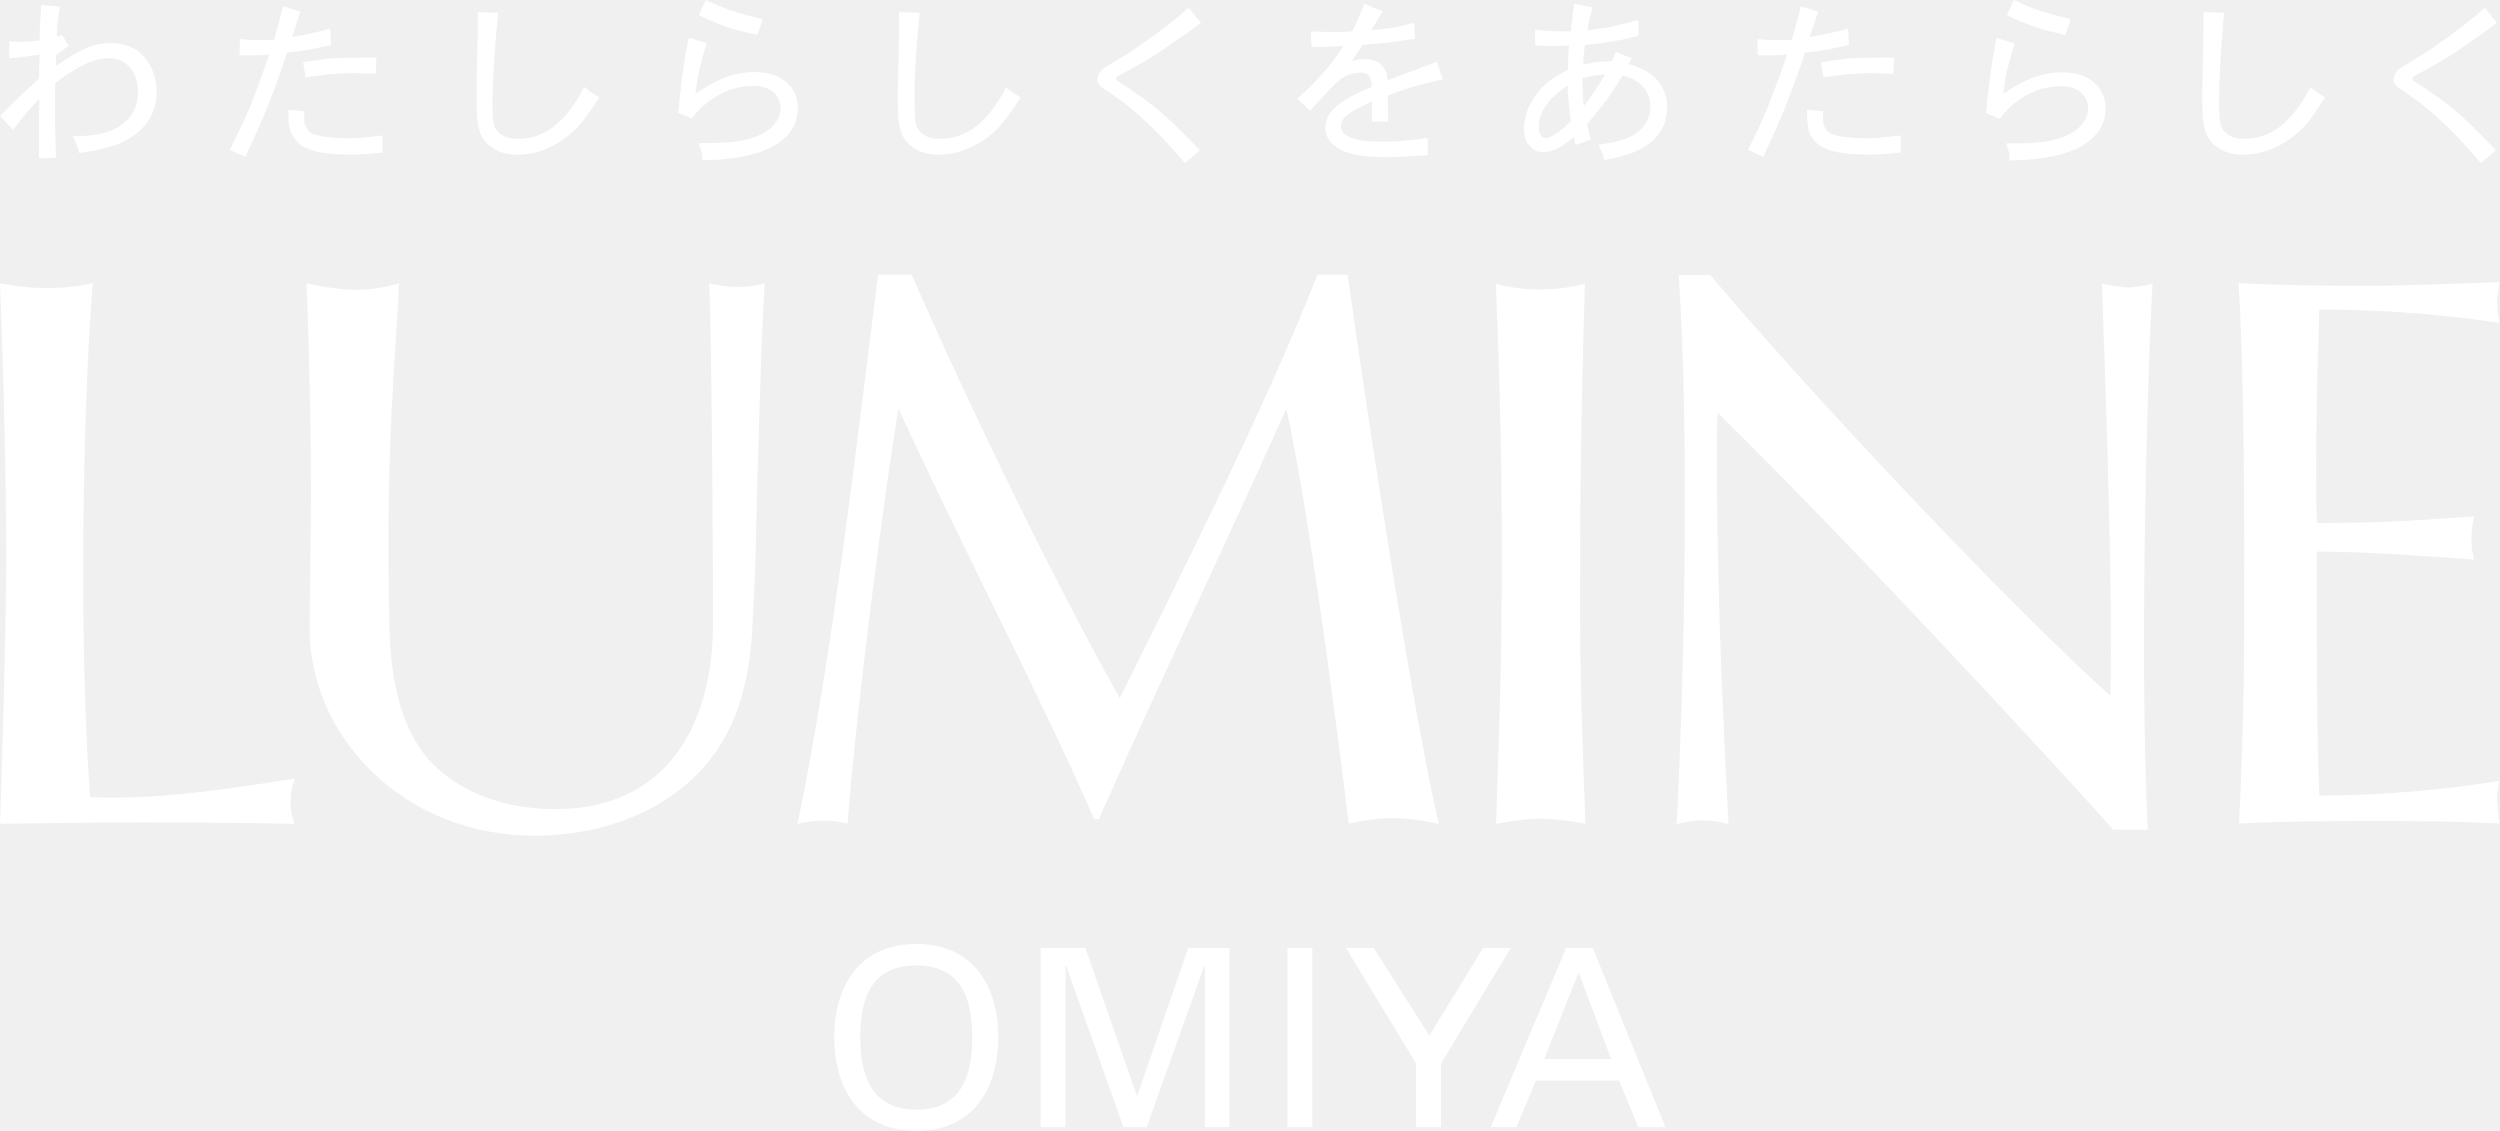
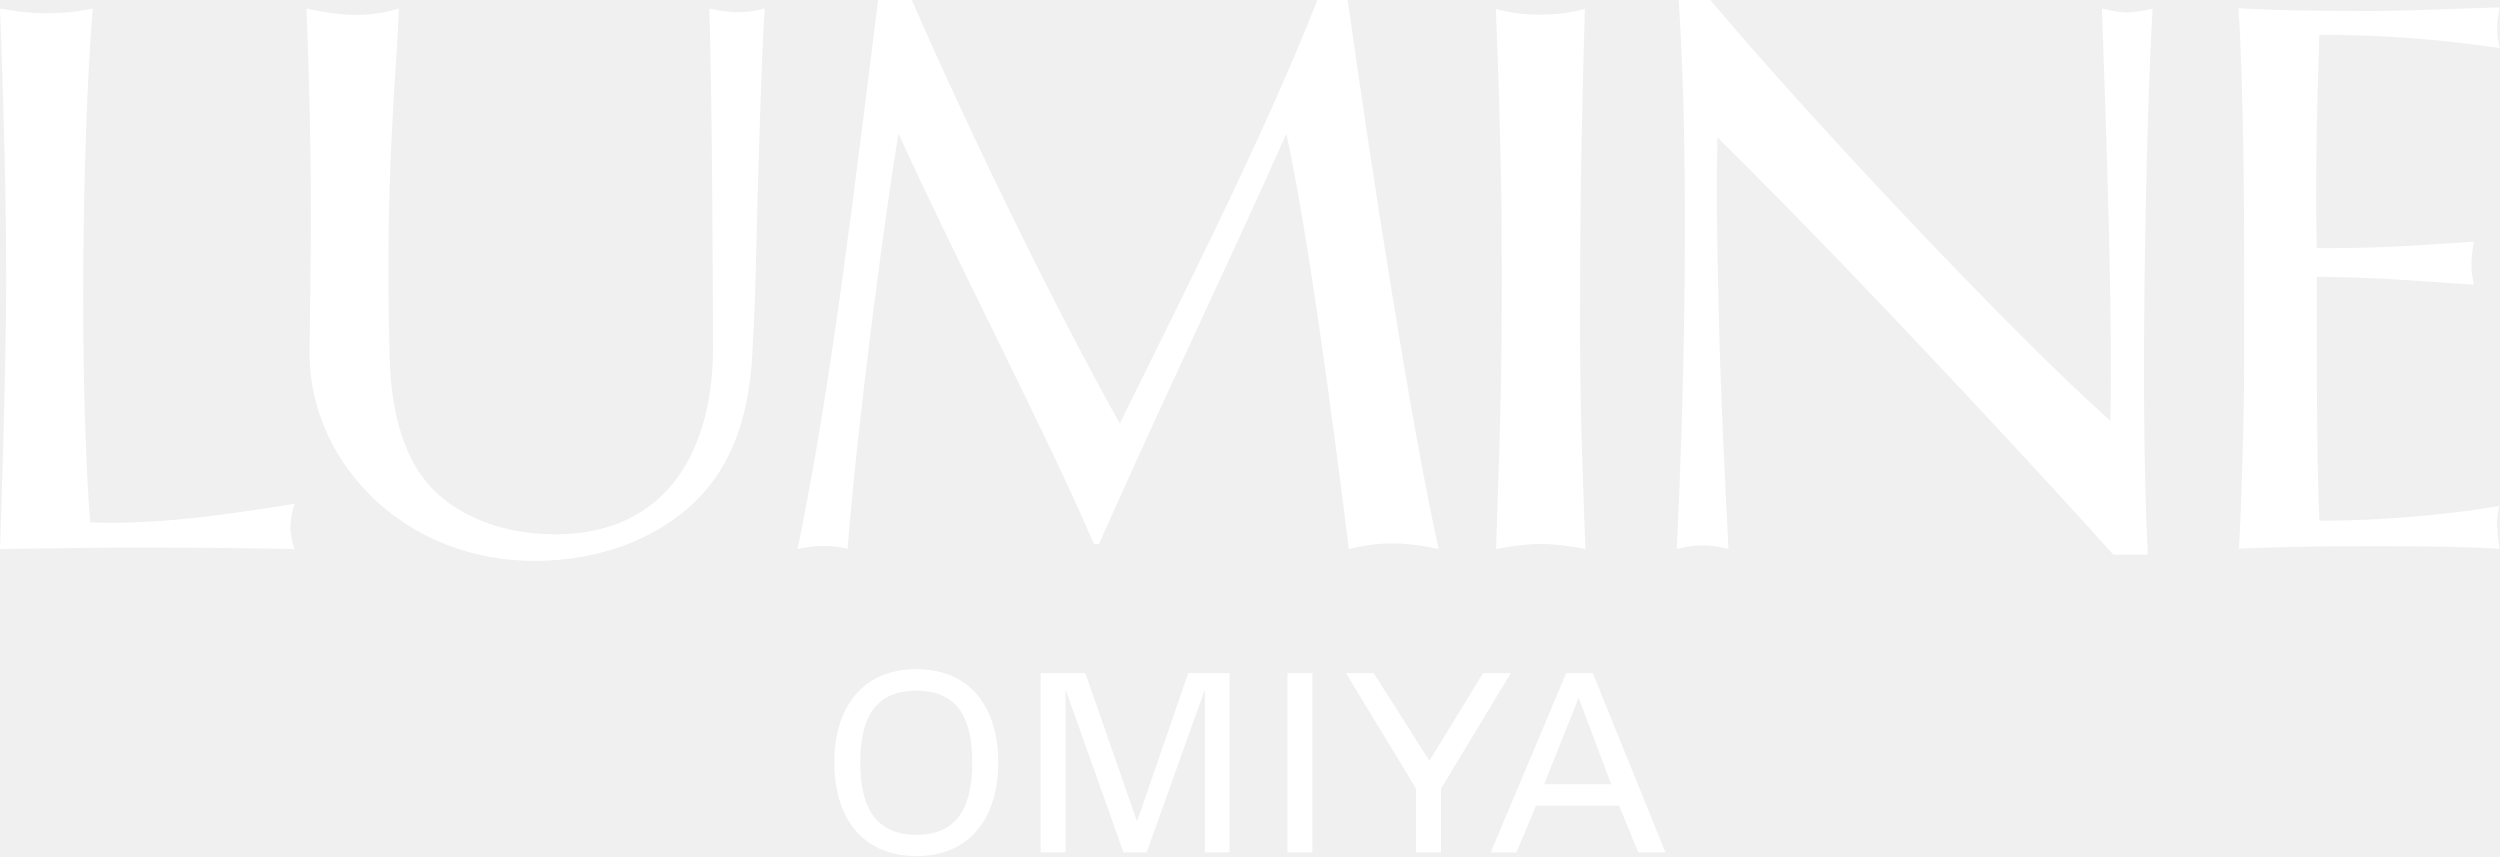
- <svg xmlns="http://www.w3.org/2000/svg" id="_レイヤー_2" data-name="レイヤー 2" viewBox="0 0 88.43 40">
+ <svg xmlns="http://www.w3.org/2000/svg" id="_レイヤー_2" data-name="レイヤー 2" viewBox="0 0 88.43 30.28">
  <defs>
    <style>
      .cls-1 {
        fill: #fff;
      }
    </style>
  </defs>
  <g id="_レイヤー_1-2" data-name="レイヤー 1">
    <g>
-       <path class="cls-1" d="M30.43,36.69c0-1.35.37-2.54,1.98-2.54s1.98,1.19,1.98,2.54-.37,2.56-1.98,2.56-1.98-1.24-1.98-2.56M29.51,36.69c0,1.86.92,3.31,2.9,3.31s2.9-1.45,2.9-3.31-.92-3.3-2.9-3.3-2.9,1.45-2.9,3.3" />
-       <polygon class="cls-1" points="42.62 34.16 42.6 34.16 40.56 39.87 39.74 39.87 37.71 34.16 37.69 34.16 37.69 39.87 36.81 39.87 36.81 33.53 38.39 33.53 40.21 38.75 40.23 38.75 42.03 33.53 43.49 33.53 43.49 39.87 42.62 39.87 42.62 34.16" />
-       <rect class="cls-1" x="45.54" y="33.53" width=".88" height="6.34" />
-       <polygon class="cls-1" points="50.56 36.63 52.46 33.53 53.44 33.53 50.97 37.62 50.97 39.87 50.09 39.87 50.09 37.62 47.61 33.53 48.59 33.53 50.56 36.63" />
-       <path class="cls-1" d="M55.84,34.4l1.15,3.06h-2.37l1.22-3.06ZM53.64,39.87l.69-1.65h2.94l.68,1.65h.96l-2.57-6.34h-.94l-2.67,6.34h.9Z" />
-       <path class="cls-1" d="M26.09,10.15c-.5,0-1-.13-1-.13.1,3.02.13,10.07.13,12.04,0,3.41-1.5,6.56-5.59,6.56-2.15,0-3.78-.85-4.63-1.95-.95-1.25-1.19-2.99-1.22-4.37-.17-6.47.24-9.83.33-12.28,0,0-.66.23-1.49.23s-1.78-.23-1.78-.23c.09,2.1.19,5.91.15,8.69l-.04,3.5c0,1.86.76,3.64,2.15,5.03,1.54,1.53,3.65,2.35,5.93,2.32,2.04-.03,3.91-.67,5.25-1.82,1.52-1.29,2.2-3.11,2.33-5.48.13-2.37.11-2.65.15-4.12.05-2.06.19-6.87.29-8.12,0,0-.41.13-.95.13" />
-       <path class="cls-1" d="M75.24,10.16c-.37,0-.89-.14-.89-.14.18,5.06.38,11.12.3,14.59-3.49-3.11-10.72-10.79-14.15-14.88h-1.12c.41,6.16.16,14.86-.07,19.42,0,0,.45-.13.92-.13s.91.13.91.13c-.1-1.97-.3-5.78-.36-9.05-.05-1.82-.07-3.94-.03-5.51,5.54,5.46,12.93,13.54,14,14.76h1.22c-.16-3.37-.15-7.29-.1-10.61.05-3.32.14-6.38.27-8.71,0,0-.49.14-.89.14" />
-       <path class="cls-1" d="M55.89,21.86c0-1.65,0-3.28.02-4.88.02-2.2.1-5.28.15-6.95,0,0-.62.21-1.59.21s-1.56-.21-1.56-.21c.07,1.57.17,4.69.2,6.95.01,1.55.02,3.23,0,4.88-.02,2.67-.12,5.04-.19,7.28,0,0,.87-.18,1.58-.18s1.58.18,1.58.18c-.07-1.92-.18-4.5-.19-7.28" />
-       <path class="cls-1" d="M47.68,9.72h-1.08c-1.89,4.83-5.09,11.11-6.99,14.98-2.25-4.01-5.2-10.04-7.36-14.98h-1.19c-.75,5.93-1.62,13.53-2.85,19.42,0,0,.44-.11.94-.11s.83.11.83.11c.35-4.51,1.34-11.95,1.8-14.69,2.39,5.2,5.07,10.26,6.92,14.52h.17c2.18-4.92,4.87-10.55,6.63-14.52.96,4.32,2.21,14.69,2.21,14.69.38-.1.95-.2,1.54-.2.79,0,1.64.2,1.64.2-.93-4.11-2.36-13.28-3.22-19.42" />
-       <path class="cls-1" d="M10.28,28.32c0-.45.15-.78.15-.78-1.51.22-4.5.77-7.24.66-.38-4.92-.3-13.3.09-18.18-.39.09-.97.17-1.64.17-.63,0-1.22-.09-1.64-.17,0,0,.22,5.4.22,9.58C.22,22.87,0,29.14,0,29.14c1.81-.03,3.58-.05,5.14-.05,3.05,0,5.28.05,5.28.05,0,0-.15-.38-.15-.82" />
-       <path class="cls-1" d="M88.32,28.38c0-.45.08-.76.08-.76,0,0-2.88.52-6.36.52-.1-2.34-.09-5.58-.09-8.63,2.35.02,3.61.16,5.56.28-.04-.21-.09-.35-.09-.73s.09-.79.09-.79c-1.72.1-2.78.23-5.56.23-.07-2.31.03-5.85.09-7.55,2.5,0,4.53.2,6.38.47,0,0-.09-.29-.09-.7,0-.36.09-.74.09-.74-1.2.04-3.49.13-4.58.13-3.41,0-4.66-.1-4.66-.1.09,1.31.15,3.36.18,5.66.03,2.14.02,4.74.02,6.72,0,2.31-.1,5.2-.18,6.74,0,0,1.5-.09,4.46-.09,1.44,0,3.15,0,4.76.09,0,0-.08-.32-.08-.76" />
-       <path class="cls-1" d="M2.01,1.3l.19-.06.23.38c-.22.16-.37.27-.45.34v.37c.5-.34.89-.56,1.15-.66.27-.1.53-.15.79-.15.51,0,.91.17,1.19.51.29.34.43.75.43,1.23,0,.4-.11.75-.33,1.06-.22.32-.54.56-.97.75-.33.14-.82.26-1.44.34-.03-.15-.11-.35-.22-.59.69,0,1.22-.11,1.58-.31.48-.29.72-.71.72-1.26,0-.36-.1-.66-.29-.87-.19-.21-.43-.32-.73-.32-.25,0-.53.06-.83.2-.16.07-.32.16-.5.27-.18.11-.37.25-.58.41v1.58c.01.36.02.71.03,1.06l-.6.02c0-.11,0-.27,0-.48,0-.21,0-.37,0-.47,0-.37,0-.76.01-1.16-.1.11-.2.22-.3.33-.1.11-.2.22-.29.34-.05.06-.17.21-.34.43L0,4.1c.21-.21.42-.42.64-.63.22-.21.46-.44.74-.69,0-.09,0-.37.02-.85-.48.07-.83.12-1.07.13v-.59c.19,0,.32.01.39.01.23,0,.46-.02.68-.05,0-.41.03-.83.06-1.25l.65.05c0,.05-.01.11-.02.16,0,.06-.01.11-.02.16,0,.05-.02.11-.02.17-.02.1-.03.3-.04.59" />
-       <path class="cls-1" d="M12.93,2.04c-.51,0-.89,0-1.14.02-.19.01-.55.06-1.07.14l.09.53.79-.1c.31-.02.58-.04.81-.04.11,0,.4,0,.88.02l.02-.57h-.38ZM10.26,4.58c.05.18.15.34.29.47.15.14.36.24.64.31.29.07.73.11,1.31.11.11,0,.45-.02,1.03-.07v-.61c-.55.07-.95.1-1.19.1-.37,0-.67-.02-.9-.06-.24-.04-.4-.09-.49-.17-.06-.05-.12-.14-.17-.28-.02-.04-.02-.19-.02-.45l-.56-.04c0,.31,0,.54.05.68M10.63.42l-.62-.2c-.11.47-.22.86-.32,1.19-.22,0-.4.01-.55.01-.18,0-.4-.01-.65-.04l-.02.57c.16.01.29.01.4.01.08,0,.31,0,.65-.03-.13.38-.25.73-.37,1.05-.12.33-.23.6-.31.81-.09.2-.16.37-.23.52-.07.15-.13.28-.19.39-.05.11-.15.31-.29.6l.55.25c.33-.71.59-1.29.77-1.75.14-.34.27-.67.38-.99.11-.32.22-.64.32-.95.3-.03.57-.07.81-.11.24-.05.5-.1.75-.16l-.03-.58c-.45.13-.91.23-1.35.3.08-.22.17-.53.3-.92" />
-       <path class="cls-1" d="M20.69,3.09c.18.15.34.27.51.35-.14.22-.28.43-.41.61-.13.19-.25.33-.35.44-.28.29-.6.53-.98.71-.37.18-.75.27-1.15.27-.31,0-.58-.06-.81-.19-.22-.13-.39-.3-.49-.52-.1-.22-.15-.59-.15-1.08v-.13s0-.1,0-.19c0-.09,0-.16,0-.22,0-.44.02-1.1.04-2,0-.09,0-.19,0-.31,0-.12,0-.26,0-.4l.72.02c-.03.3-.06.64-.09,1-.03.37-.05.65-.06.84-.02.19-.02.4-.03.63-.01.23-.02.46-.02.69,0,.45.02.74.08.87.06.13.15.23.29.31.14.09.32.12.54.12.47,0,.9-.15,1.28-.45.39-.31.74-.77,1.05-1.37" />
-       <path class="cls-1" d="M24.61,3.31c.44-.29.8-.49,1.1-.59.32-.11.64-.17.97-.17.5,0,.87.12,1.14.36.27.24.4.55.4.91,0,.49-.21.89-.63,1.2-.55.41-1.47.63-2.75.65,0-.1,0-.17-.01-.21,0-.04-.04-.17-.11-.4.19,0,.34,0,.43,0,.31,0,.6-.02.87-.05.26-.04.49-.09.7-.17.16-.06.29-.13.41-.21.12-.08.21-.17.29-.28.13-.16.19-.34.19-.53,0-.22-.08-.4-.25-.56-.17-.15-.42-.22-.75-.22-.27,0-.55.05-.82.15-.28.1-.55.26-.8.46-.16.12-.33.3-.52.54l-.48-.2c.07-.73.14-1.32.21-1.76.05-.35.11-.65.16-.9l.64.2c-.13.4-.21.7-.26.91-.05.24-.1.53-.14.87M26.98.68l-.19.56c-.44-.1-.78-.19-1.03-.27-.31-.11-.66-.25-1.04-.43l.24-.54c.32.15.61.27.89.37.06.02.13.04.21.06.09.03.16.05.21.07.06.02.15.04.28.07s.27.07.42.11" />
-       <path class="cls-1" d="M35.59,3.09c.18.15.35.27.51.35-.14.22-.27.43-.41.61-.13.19-.25.33-.35.44-.27.29-.6.53-.98.71-.37.18-.75.27-1.16.27-.3,0-.57-.06-.8-.19-.23-.13-.39-.3-.49-.52-.1-.22-.15-.59-.15-1.08v-.54c.01-.44.03-1.1.04-2,0-.09,0-.19,0-.31s0-.26,0-.4l.73.02c-.03.3-.06.64-.09,1-.03.37-.05.65-.06.84-.01.19-.02.4-.03.63,0,.23,0,.46,0,.69,0,.45.02.74.08.87.05.13.15.23.29.31.14.09.31.12.53.12.47,0,.9-.15,1.29-.45.39-.31.74-.77,1.05-1.37" />
-       <path class="cls-1" d="M42.04.27l.44.54c-.74.54-1.3.92-1.65,1.15-.19.12-.39.24-.61.36-.21.12-.42.24-.64.35-.07.03-.1.07-.1.11,0,.04.04.09.12.13.12.07.35.22.7.47.15.11.32.23.5.37.17.15.35.29.51.44.26.23.64.61,1.14,1.13l-.54.44c-.55-.64-1.01-1.12-1.36-1.44-.15-.14-.28-.26-.41-.37-.13-.11-.24-.2-.34-.28-.1-.08-.2-.15-.31-.23-.11-.08-.24-.17-.4-.27-.11-.07-.18-.13-.21-.18-.04-.05-.06-.11-.06-.18,0-.1.03-.18.09-.27.06-.08.22-.19.47-.33.2-.12.4-.24.61-.38.2-.13.41-.28.64-.44.22-.16.45-.33.7-.52.24-.19.48-.39.71-.59" />
-       <path class="cls-1" d="M48.92.39l-.42.68c.31-.03.59-.06.84-.1.1-.02.32-.07.68-.16l.03.57c-.12.01-.28.03-.49.06-.21.03-.4.06-.58.08-.05,0-.3.03-.78.06l-.38.58c.2-.05.34-.07.43-.07.12,0,.23.02.35.05.1.03.19.08.27.16.04.04.1.12.16.25,0,0,.03.1.05.29.59-.22,1.16-.44,1.75-.65l.2.62c-.22.05-.37.08-.47.11-.12.03-.26.07-.39.1-.13.03-.26.07-.38.11-.16.05-.27.09-.35.12-.08.03-.2.07-.35.13,0,.26,0,.57.01.92h-.57v-.71c-.51.23-.82.41-.96.55-.09.1-.14.21-.14.32,0,.08.03.16.08.23.08.1.22.17.41.23.19.06.52.09,1,.09.26,0,.49,0,.7-.03.22-.01.51-.05.88-.1v.61c-.75.05-1.25.07-1.5.07-.82,0-1.4-.12-1.74-.36-.25-.18-.38-.41-.38-.7,0-.16.05-.32.14-.46.12-.18.3-.35.57-.51.18-.11.49-.27.93-.46,0-.18-.03-.31-.1-.39-.06-.07-.16-.11-.29-.11-.25,0-.5.08-.72.24-.15.11-.51.48-1.07,1.11l-.45-.43c.4-.36.71-.67.93-.93.22-.25.46-.56.7-.93-.32.02-.62.03-.9.03-.06,0-.14,0-.23-.01l-.02-.54c.65.03,1.15.03,1.46,0,.12-.23.26-.55.43-.97l.64.26Z" />
-       <path class="cls-1" d="M54.95,4.78c-.11.07-.2.1-.28.1-.06,0-.12-.02-.16-.08-.06-.07-.08-.18-.08-.33,0-.17.04-.33.12-.51.08-.17.19-.33.35-.49.12-.12.3-.27.55-.45.01.33.05.76.11,1.27-.23.24-.43.39-.61.49M56.35,2.68c.12-.02.27-.04.43-.05-.08.13-.15.25-.23.37-.07.12-.15.24-.24.36-.08.12-.18.25-.29.4-.03-.29-.05-.62-.05-.99.12-.04.25-.07.37-.09M56.51,2.19c-.11.01-.28.05-.51.1,0-.2.03-.44.06-.7.69-.06,1.32-.17,1.91-.33l-.02-.55c-.43.11-.74.19-.93.23-.17.04-.45.08-.87.13.02-.16.08-.43.18-.81l-.65-.12c-.05.38-.09.7-.12.97-.13,0-.21,0-.23,0-.38,0-.72-.02-1.03-.06v.55c.08,0,.15.02.21.02.07,0,.14,0,.22.01.08,0,.16,0,.24,0l.53-.02c-.03.33-.04.61-.04.86-.34.17-.59.33-.74.46-.25.22-.44.47-.58.73-.15.28-.23.58-.23.89,0,.26.06.47.2.61.13.15.28.22.44.22s.33-.03.48-.1c.15-.06.37-.21.64-.43l.06.28.55-.2c-.04-.13-.09-.3-.14-.54.39-.47.63-.77.73-.91.15-.22.33-.48.52-.81.23.06.4.13.51.21.16.11.28.23.36.39.08.16.12.33.12.52,0,.22-.07.42-.21.63-.13.19-.34.35-.62.47-.18.08-.52.16-1.01.23.09.16.16.34.21.54.41-.07.76-.17,1.05-.28.29-.12.51-.26.68-.42.33-.33.49-.7.49-1.14,0-.28-.06-.53-.18-.74-.11-.21-.28-.38-.49-.52-.14-.1-.37-.19-.69-.3l.1-.2-.55-.22-.15.32c-.23.01-.4.02-.52.03" />
-       <path class="cls-1" d="M66.63,2.04c-.51,0-.89,0-1.14.02-.19.01-.55.06-1.08.14l.09.53.78-.1c.31-.02.58-.04.81-.04.11,0,.4,0,.88.02l.03-.57h-.37ZM63.96,4.58c.05.18.15.34.29.47.15.14.37.24.64.31.29.07.73.11,1.32.11.11,0,.45-.02,1.02-.07v-.61c-.55.07-.95.1-1.18.1-.37,0-.67-.02-.9-.06-.24-.04-.4-.09-.48-.17-.07-.05-.12-.14-.17-.28-.01-.04-.02-.19-.02-.45l-.56-.04c0,.31.01.54.06.68M64.33.42l-.63-.2c-.11.47-.22.86-.32,1.19-.22,0-.4.01-.55.01-.18,0-.4-.01-.66-.04v.57c.14.01.28.01.39.01.09,0,.3,0,.65-.03-.12.38-.25.73-.37,1.05-.13.33-.23.6-.31.81-.09.2-.16.37-.22.52-.07.15-.13.28-.19.39-.05.11-.15.31-.29.6l.54.25c.33-.71.59-1.29.77-1.75.14-.34.26-.67.38-.99.12-.32.23-.64.32-.95.3-.03.57-.07.81-.11.24-.05.5-.1.75-.16l-.03-.58c-.46.13-.91.23-1.36.3.08-.22.18-.53.31-.92" />
-       <path class="cls-1" d="M72.82.57c-.13-.04-.22-.06-.28-.07-.05-.02-.12-.04-.21-.07-.08-.02-.15-.04-.21-.06-.28-.1-.58-.22-.89-.37l-.24.54c.38.18.72.32,1.04.43.25.08.59.17,1.03.27l.18-.56c-.15-.04-.29-.08-.42-.11M71.01,2.45c.04-.2.13-.5.25-.91l-.64-.2c-.05.25-.1.56-.16.9-.07.44-.14,1.03-.21,1.76l.48.2c.19-.24.36-.41.51-.54.26-.2.53-.36.8-.46.28-.1.55-.15.82-.15.33,0,.58.07.75.22.17.16.25.34.25.56,0,.19-.06.37-.19.53-.08.11-.18.2-.29.28-.12.08-.25.15-.41.21-.21.08-.44.13-.7.17-.26.03-.55.05-.86.05-.1,0-.24,0-.44,0,.07.23.1.36.11.4,0,.04,0,.12,0,.21,1.29-.03,2.21-.24,2.76-.65.42-.31.64-.71.64-1.2,0-.36-.14-.67-.41-.91-.26-.24-.64-.36-1.14-.36-.34,0-.66.06-.98.17-.29.1-.66.3-1.09.59.04-.34.08-.63.14-.87" />
-       <path class="cls-1" d="M81.74,3.09c.17.15.34.27.5.35-.14.22-.27.43-.4.61-.13.19-.25.33-.35.44-.28.29-.6.53-.98.71-.37.18-.76.27-1.16.27-.31,0-.58-.06-.81-.19-.23-.13-.39-.3-.49-.52-.1-.22-.15-.59-.15-1.08v-.32c0-.09,0-.16,0-.22.01-.44.02-1.1.04-2,0-.09,0-.19,0-.31,0-.12,0-.26,0-.4l.73.02c-.03.3-.06.64-.08,1-.03.37-.05.65-.06.84,0,.19-.02.4-.03.63,0,.23-.01.46-.01.69,0,.45.03.74.08.87.06.13.15.23.29.31.14.09.32.12.53.12.47,0,.9-.15,1.28-.45.39-.31.74-.77,1.05-1.37" />
-       <path class="cls-1" d="M87.89.27l.43.54c-.74.54-1.29.92-1.64,1.15-.19.12-.39.24-.61.36-.21.12-.42.24-.64.35-.06.03-.1.07-.1.11,0,.04.04.09.12.13.12.07.35.22.7.47.15.11.32.23.5.37.18.15.35.29.51.44.26.23.64.61,1.13,1.13l-.54.44c-.55-.64-1-1.12-1.36-1.44-.14-.14-.28-.26-.41-.37-.13-.11-.24-.2-.34-.28-.1-.08-.2-.15-.31-.23-.11-.08-.24-.17-.39-.27-.11-.07-.18-.13-.22-.18-.04-.05-.05-.11-.05-.18,0-.1.03-.18.09-.27.07-.08.22-.19.47-.33.2-.12.4-.24.61-.38.21-.13.42-.28.64-.44.23-.16.45-.33.7-.52.24-.19.48-.39.71-.59" />
+       <path class="cls-1" d="M30.43,26.97c0-1.35.37-2.54,1.98-2.54s1.98,1.19,1.98,2.54-.37,2.56-1.98,2.56-1.98-1.24-1.98-2.56M29.51,26.97c0,1.86.92,3.31,2.9,3.31s2.9-1.45,2.9-3.31-.92-3.3-2.9-3.3-2.9,1.45-2.9,3.3" />
+       <polygon class="cls-1" points="42.62 24.44 42.6 24.44 40.56 30.15 39.74 30.15 37.71 24.44 37.69 24.44 37.69 30.15 36.81 30.15 36.81 23.81 38.39 23.81 40.21 29.03 40.23 29.03 42.03 23.81 43.49 23.81 43.49 30.15 42.62 30.15 42.62 24.44" />
+       <rect class="cls-1" x="45.54" y="23.81" width=".88" height="6.34" />
+       <polygon class="cls-1" points="50.56 26.91 52.46 23.81 53.44 23.81 50.97 27.9 50.97 30.15 50.09 30.15 50.09 27.9 47.61 23.81 48.59 23.81 50.56 26.91" />
+       <path class="cls-1" d="M55.84,24.68l1.15,3.06h-2.37l1.22-3.06ZM53.64,30.15l.69-1.65h2.94l.68,1.65h.96l-2.57-6.34h-.94l-2.67,6.34h.9Z" />
+       <path class="cls-1" d="M26.09.43c-.5,0-1-.13-1-.13.1,3.02.13,10.07.13,12.04,0,3.41-1.5,6.56-5.59,6.56-2.15,0-3.78-.85-4.63-1.95-.95-1.25-1.19-2.99-1.22-4.37-.17-6.47.24-9.83.33-12.28,0,0-.66.23-1.49.23s-1.78-.23-1.78-.23c.09,2.1.19,5.91.15,8.69l-.04,3.5c0,1.86.76,3.64,2.15,5.03,1.54,1.53,3.65,2.35,5.93,2.32,2.04-.03,3.91-.67,5.25-1.82,1.52-1.29,2.2-3.11,2.33-5.48.13-2.37.11-2.65.15-4.12.05-2.06.19-6.87.29-8.12,0,0-.41.13-.95.13" />
+       <path class="cls-1" d="M75.24.44c-.37,0-.89-.14-.89-.14.18,5.06.38,11.12.3,14.59C71.16,11.78,63.93,4.1,60.5,0h-1.12c.41,6.16.16,14.86-.07,19.42,0,0,.45-.13.92-.13s.91.13.91.13c-.1-1.97-.3-5.78-.36-9.05-.05-1.82-.07-3.94-.03-5.51,5.54,5.46,12.93,13.54,14,14.76h1.22c-.16-3.37-.15-7.29-.1-10.61.05-3.32.14-6.38.27-8.71,0,0-.49.14-.89.14" />
+       <path class="cls-1" d="M55.89,12.14c0-1.65,0-3.28.02-4.88.02-2.2.1-5.28.15-6.95,0,0-.62.21-1.59.21s-1.56-.21-1.56-.21c.07,1.57.17,4.69.2,6.95.01,1.55.02,3.23,0,4.88-.02,2.67-.12,5.04-.19,7.28,0,0,.87-.18,1.58-.18s1.58.18,1.58.18c-.07-1.92-.18-4.5-.19-7.28" />
+       <path class="cls-1" d="M47.68,0h-1.08c-1.89,4.83-5.09,11.11-6.99,14.98-2.25-4.01-5.2-10.04-7.36-14.98h-1.19c-.75,5.93-1.62,13.53-2.85,19.42,0,0,.44-.11.94-.11s.83.11.83.11c.35-4.51,1.34-11.95,1.8-14.69,2.39,5.2,5.07,10.26,6.92,14.52h.17c2.18-4.92,4.87-10.55,6.63-14.52.96,4.32,2.21,14.69,2.21,14.69.38-.1.95-.2,1.54-.2.79,0,1.64.2,1.64.2-.93-4.11-2.36-13.28-3.22-19.42" />
+       <path class="cls-1" d="M10.28,18.6c0-.45.15-.78.15-.78-1.51.22-4.5.77-7.24.66-.38-4.92-.3-13.3.09-18.18-.39.09-.97.17-1.64.17-.63,0-1.22-.09-1.64-.17C0,.3.22,5.7.22,9.88.22,13.15,0,19.42,0,19.42c1.81-.03,3.58-.05,5.14-.05,3.05,0,5.28.05,5.28.05,0,0-.15-.38-.15-.82" />
+       <path class="cls-1" d="M88.32,18.66c0-.45.08-.76.08-.76,0,0-2.88.52-6.36.52-.1-2.34-.09-5.58-.09-8.63,2.35.02,3.61.16,5.56.28-.04-.21-.09-.35-.09-.73s.09-.79.09-.79c-1.72.1-2.78.23-5.56.23-.07-2.31.03-5.85.09-7.55,2.5,0,4.53.2,6.38.47,0,0-.09-.29-.09-.7,0-.36.09-.74.09-.74-1.2.04-3.49.13-4.58.13-3.41,0-4.66-.1-4.66-.1.09,1.31.15,3.36.18,5.66.03,2.14.02,4.74.02,6.72,0,2.31-.1,5.2-.18,6.74,0,0,1.5-.09,4.46-.09,1.44,0,3.15,0,4.76.09,0,0-.08-.32-.08-.76" />
    </g>
  </g>
</svg>
